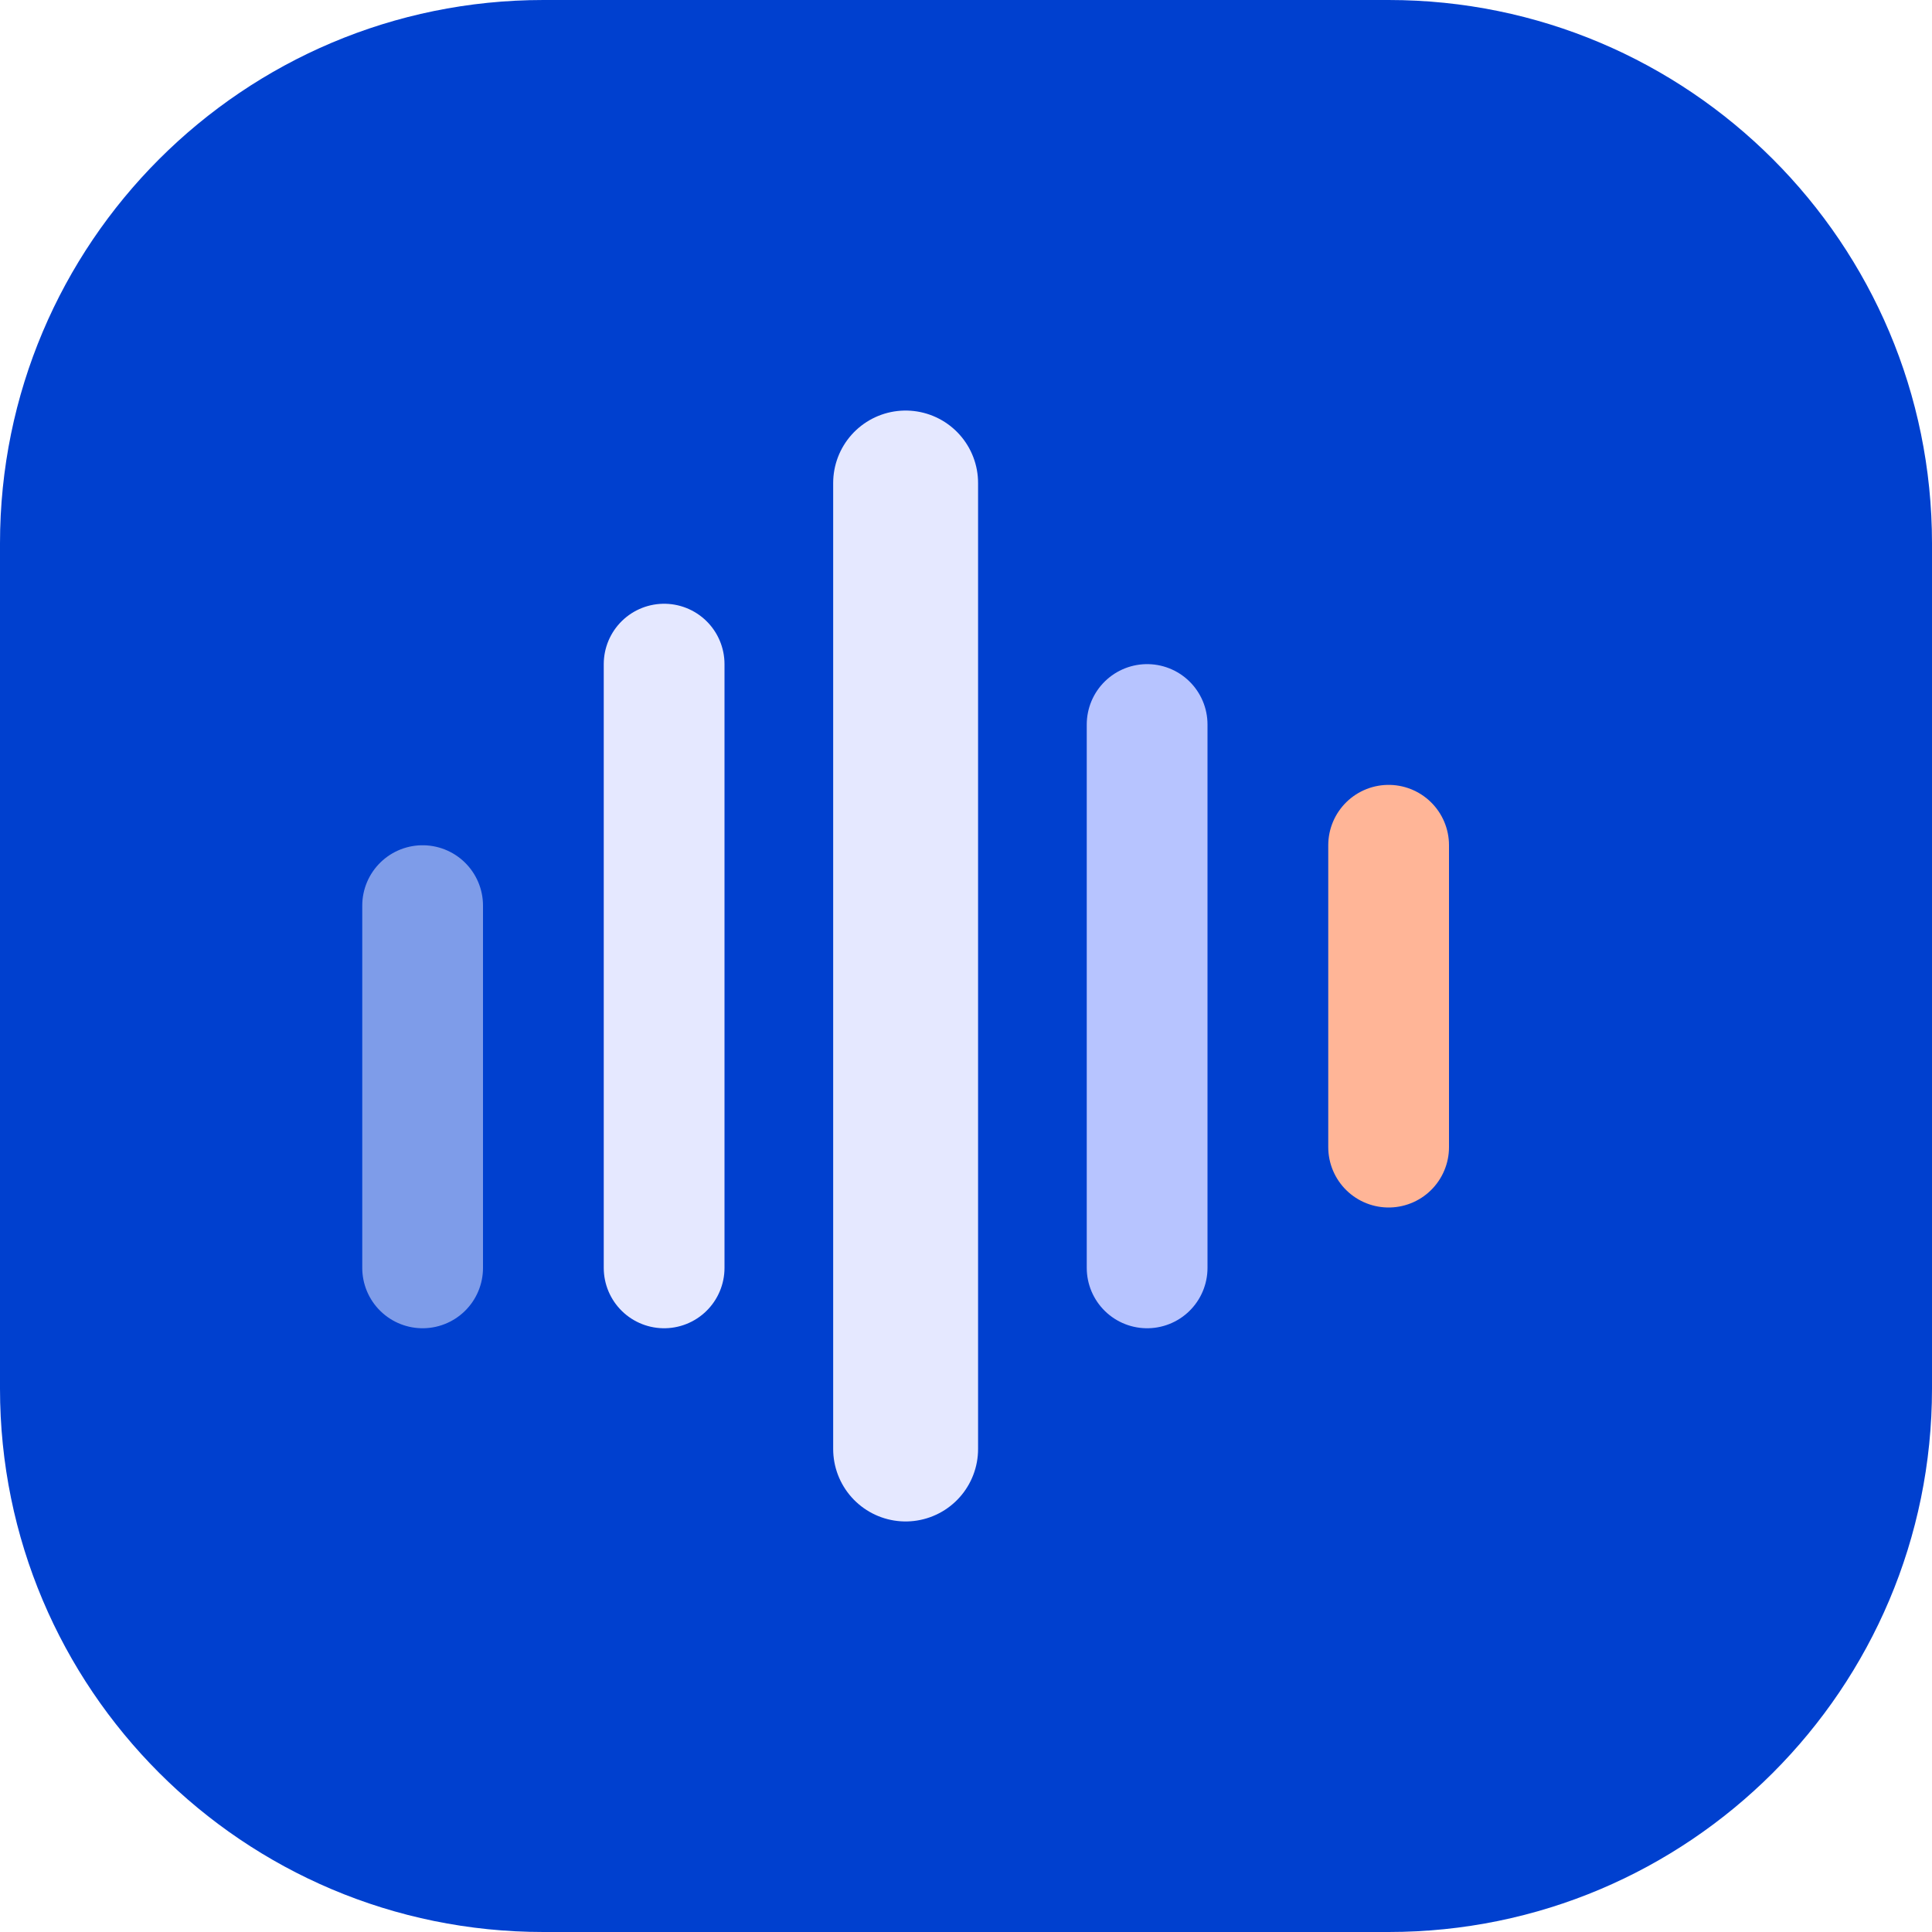
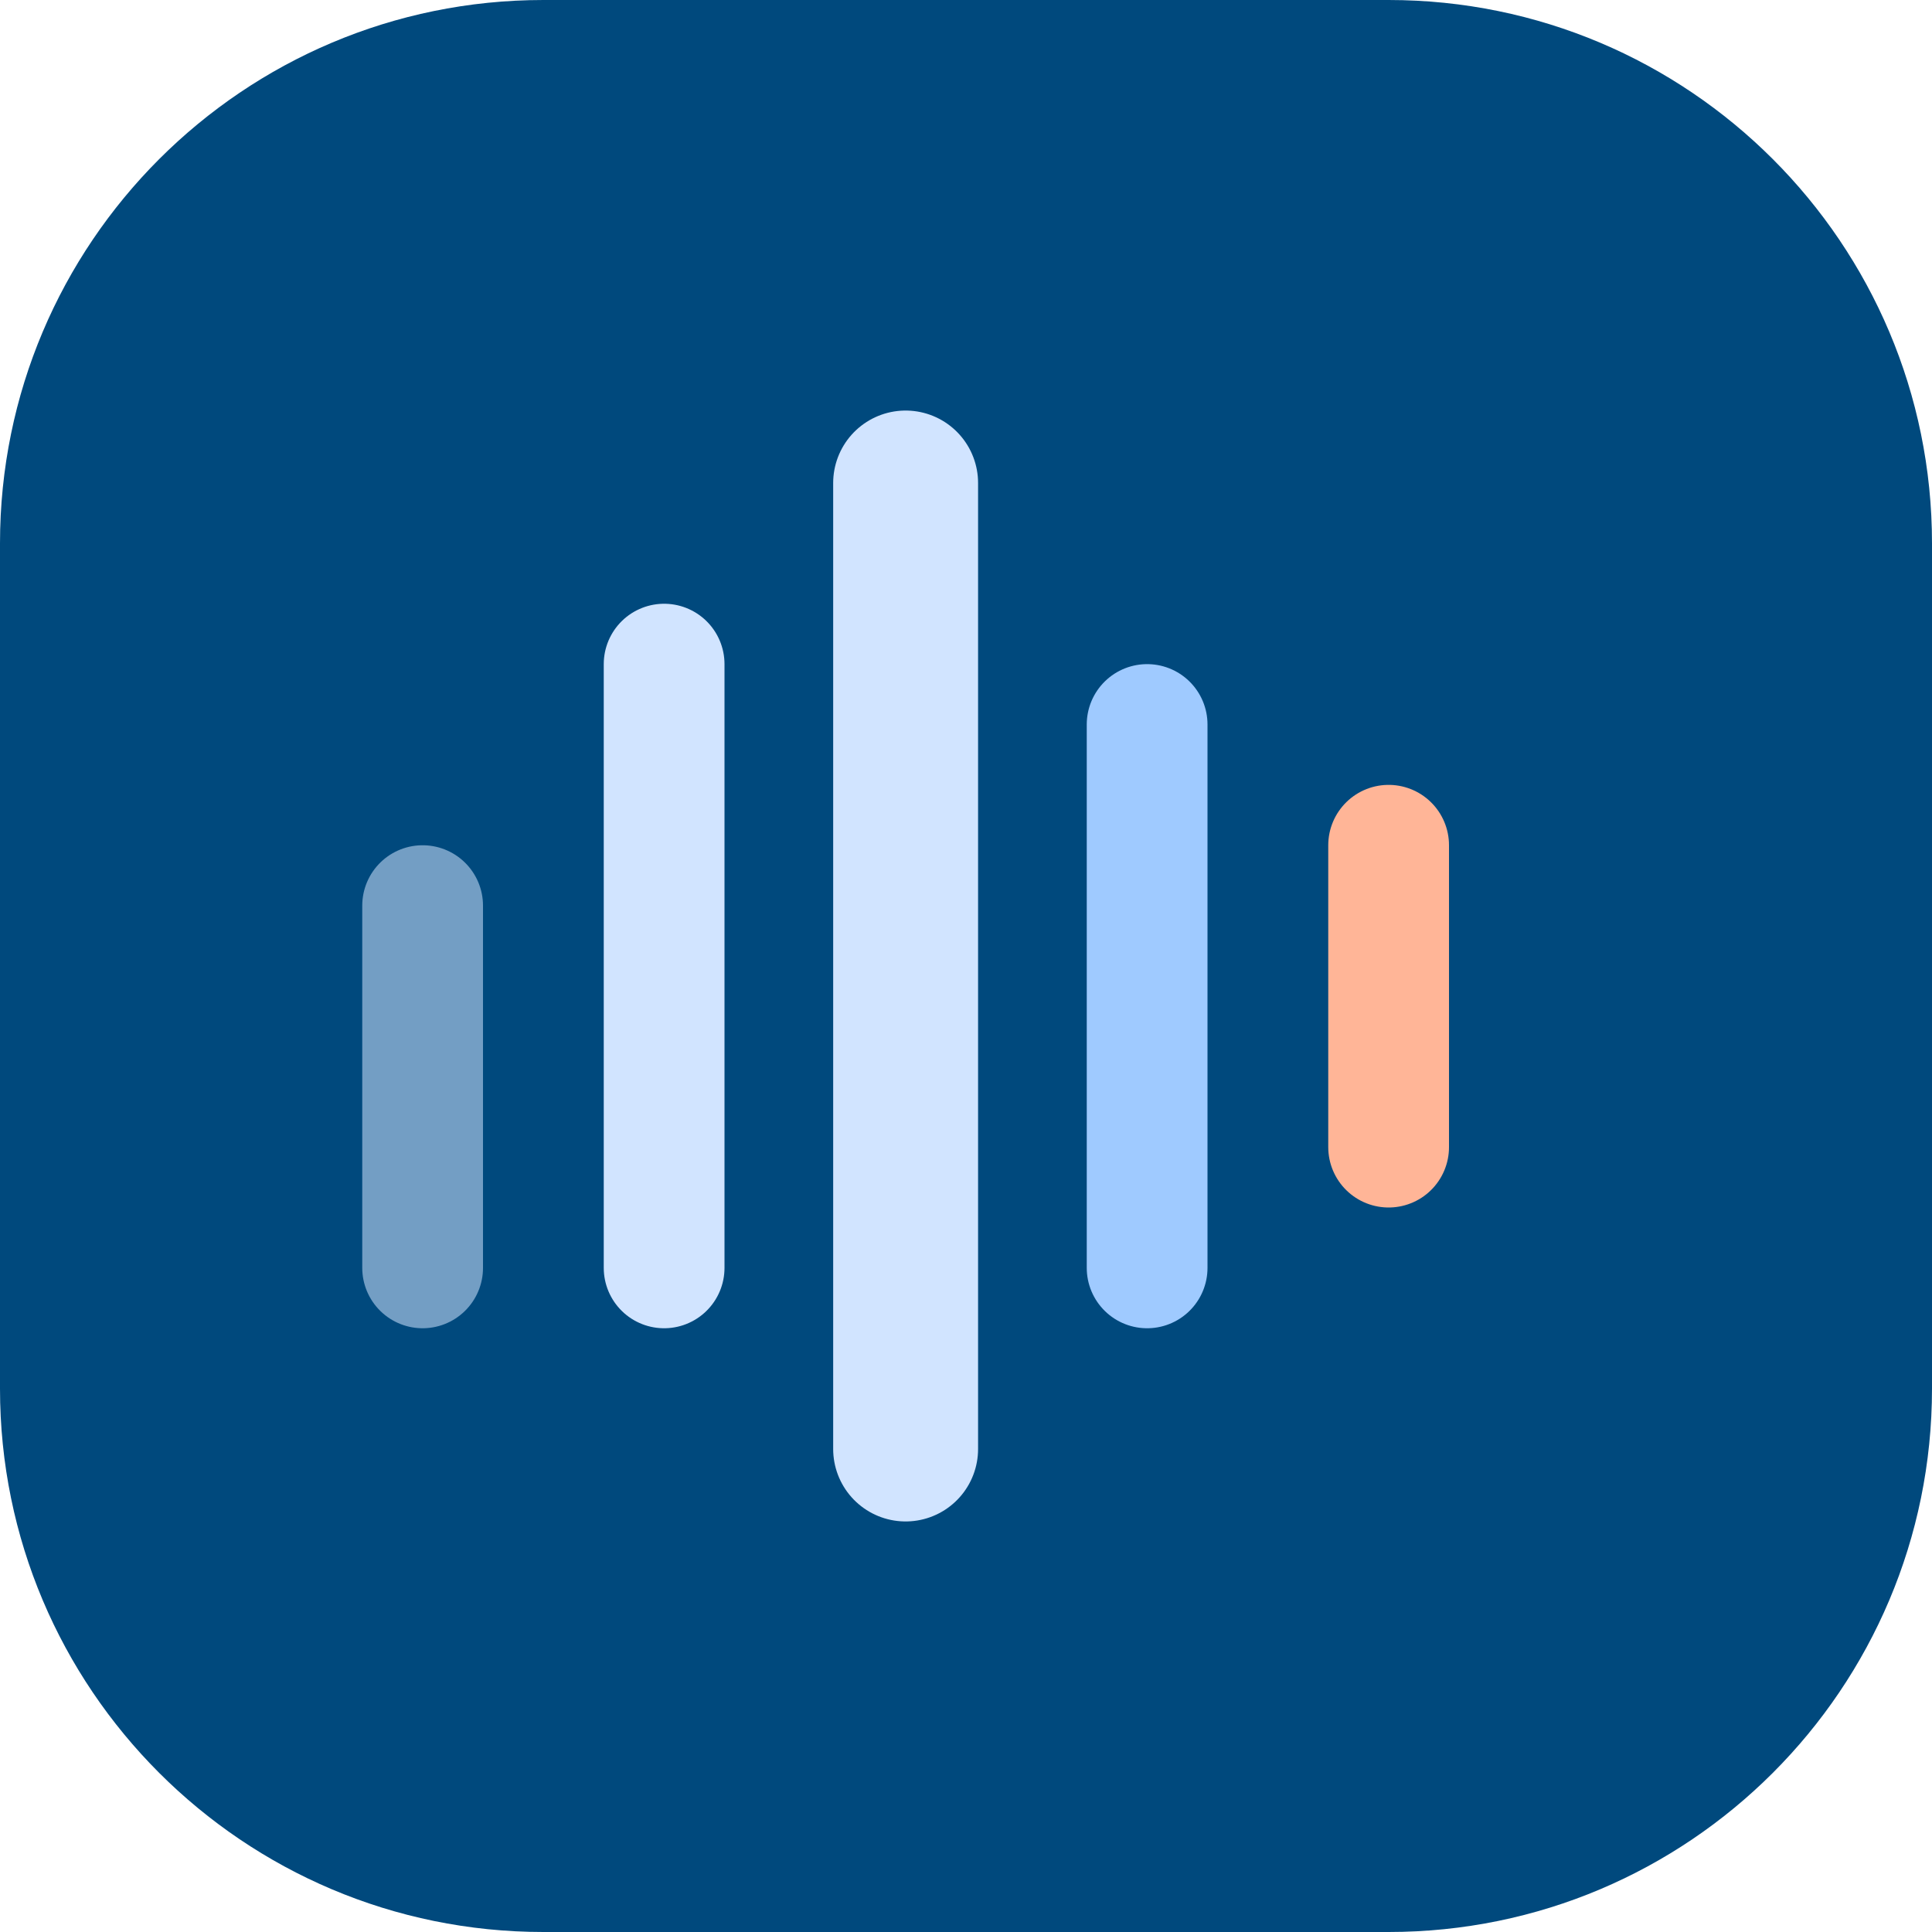
<svg xmlns="http://www.w3.org/2000/svg" viewBox="0 0 32 32">
-   <rect width="32" height="32" rx="9" fill="#0040cf" />
-   <path d="M7 15v6" stroke="#e5e8ff" stroke-width="2" stroke-linecap="round" opacity=".55" />
-   <path d="M11 11v10" stroke="#e5e8ff" stroke-width="2" stroke-linecap="round" />
-   <path d="M15 8v16" stroke="#e5e8ff" stroke-width="2.4" stroke-linecap="round" />
-   <path d="M19 12v9" stroke="#b7c4ff" stroke-width="2" stroke-linecap="round" />
+   <rect width="32" height="32" rx="9" fill="#00497d" />
+   <path d="M7 15v6" stroke="#d1e4ff" stroke-width="2" stroke-linecap="round" opacity=".55" />
+   <path d="M11 11v10" stroke="#d1e4ff" stroke-width="2" stroke-linecap="round" />
+   <path d="M15 8v16" stroke="#d1e4ff" stroke-width="2.4" stroke-linecap="round" />
+   <path d="M19 12v9" stroke="#9fcaff" stroke-width="2" stroke-linecap="round" />
  <path d="M23 14v5" stroke="#ffb597" stroke-width="2" stroke-linecap="round" />
</svg>
